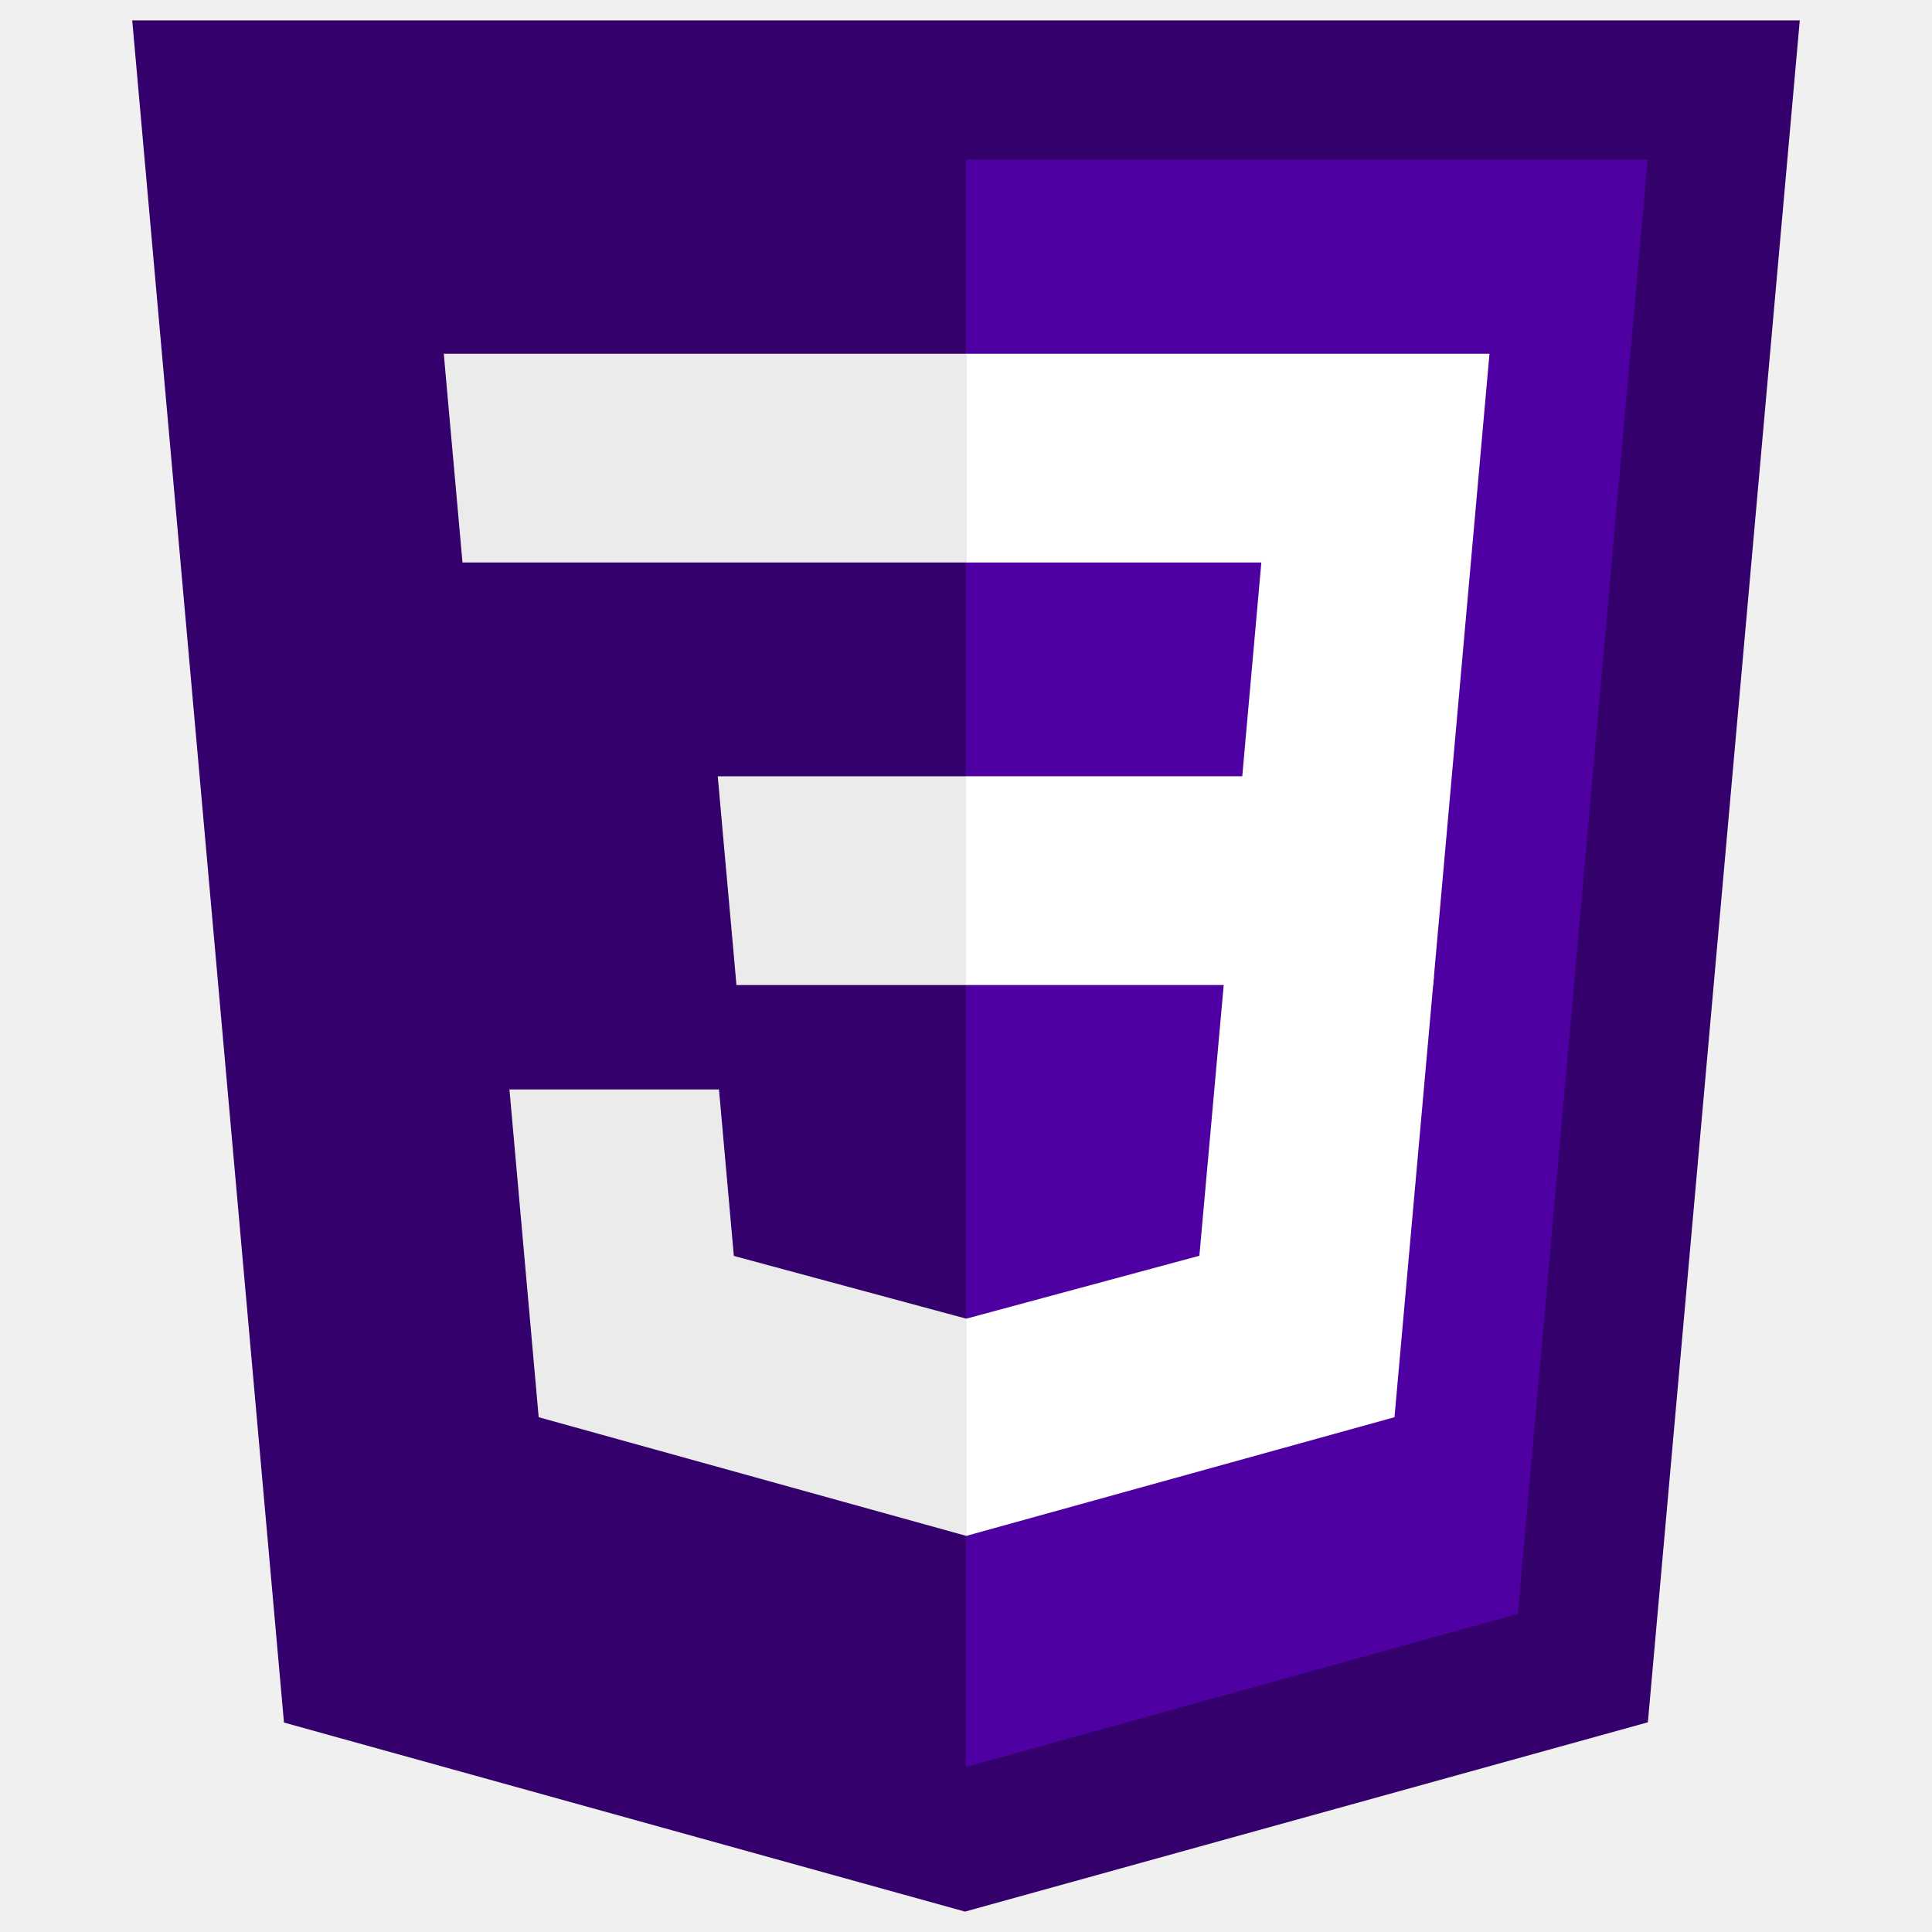
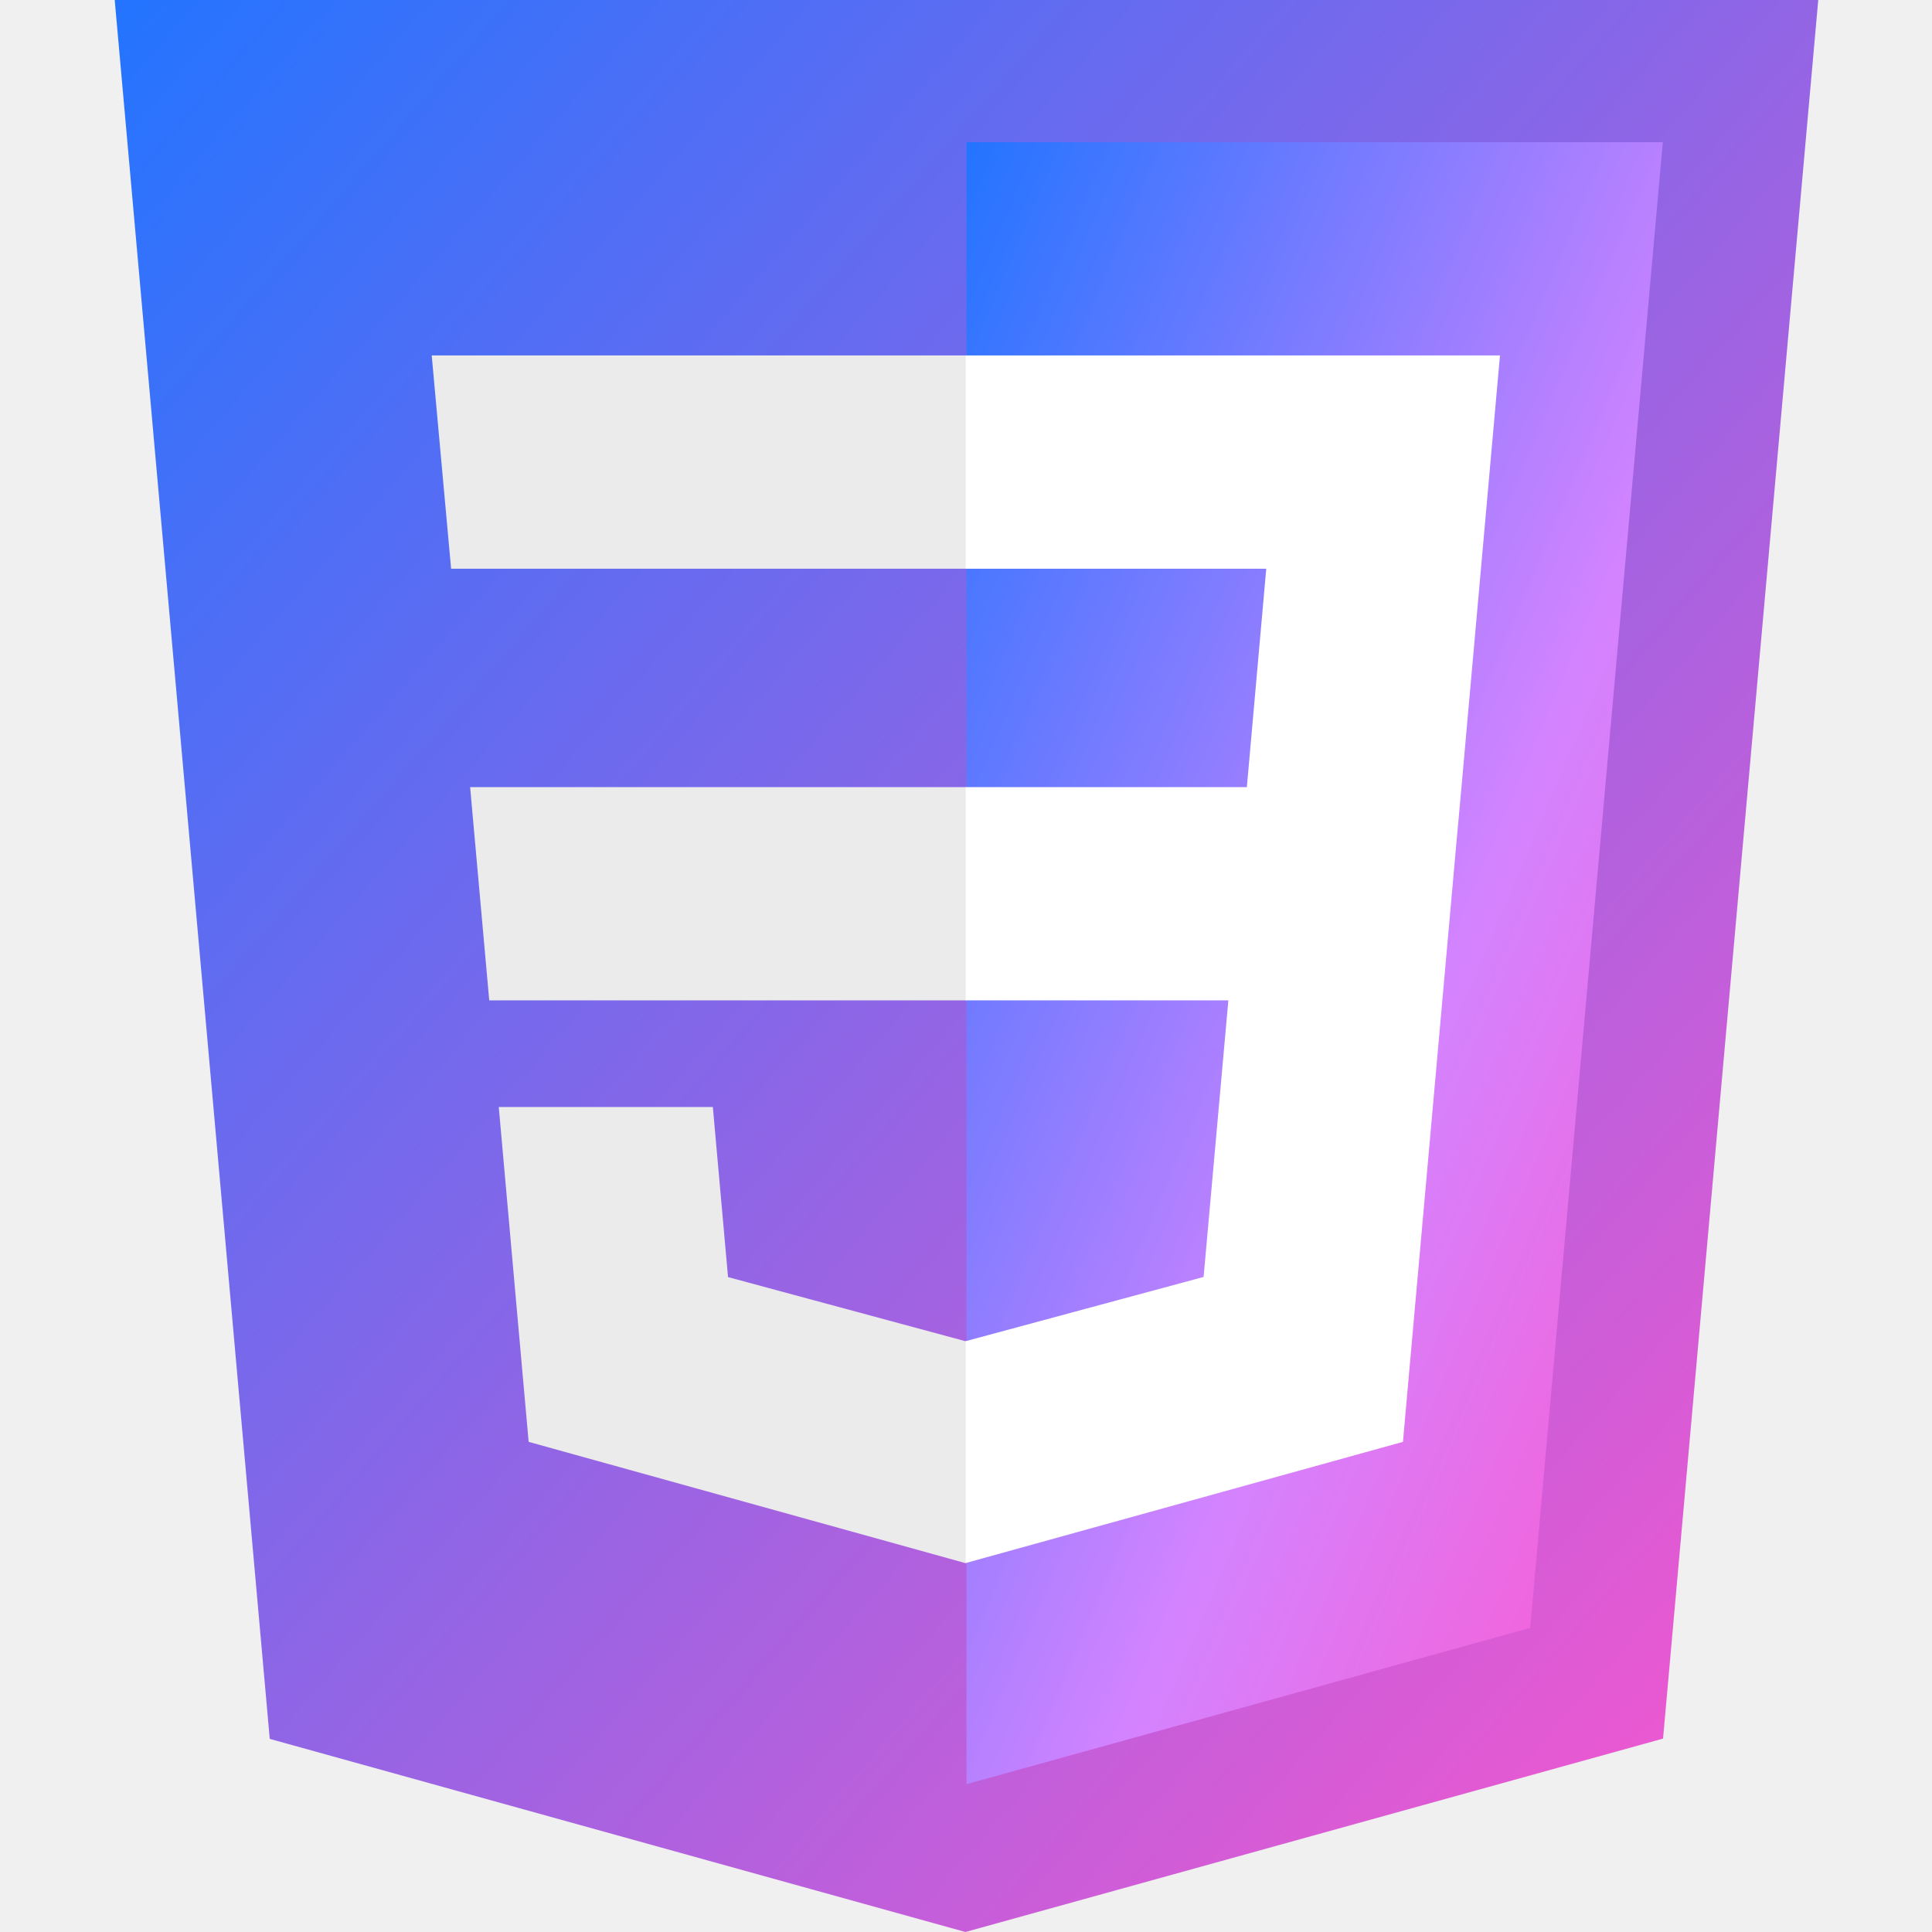
- <svg viewBox="0 0 128 128">
-   <path fill="#34006b" d="M18.814 114.123L8.76 1.352h110.48l-10.064 112.754-45.243 12.543-45.119-12.526z" />
-   <path fill="#4f00a3" d="M64.001 117.062l36.559-10.136 8.601-96.354h-45.16v106.49z" />
-   <path fill="#fff" d="M64.001 51.429h18.302l1.264-14.163H64.001V23.435h34.682l-.332 3.711-3.4 38.114h-30.95V51.429z" />
-   <path fill="#EBEBEB" d="M64.083 87.349l-.061.018-15.403-4.159-.985-11.031H33.752l1.937 21.717 28.331 7.863.063-.018v-14.39z" />
-   <path fill="#fff" d="M81.127 64.675l-1.666 18.522-15.426 4.164v14.39l28.354-7.858.208-2.337 2.406-26.881H81.127z" />
-   <path fill="#EBEBEB" d="M64.048 23.435v13.831H30.64l-.277-3.108-.63-7.012-.331-3.711h34.646zm-.047 27.996v13.831H48.792l-.277-3.108-.631-7.012-.33-3.711h16.447z" />
+ <svg xmlns="http://www.w3.org/2000/svg" width="64" height="64" viewBox="0 0 64 64" id="svg3476" version="1.1">
+   <defs id="defs3478">
+     <linearGradient id="color3" x1="0" x2="1" y1="0" y2="1">
+       <stop offset="0%" stop-color="#2374ff" />
+       <stop offset="100%" stop-color="#ff56cc" />
+     </linearGradient>
+     <linearGradient id="color4" x1="0" x2="1" y1="0" y2="1">
+       <stop offset="0%" stop-color="#2374ff" />
+       <stop offset="60%" stop-color="#d483ff" />
+       <stop offset="100%" stop-color="#ff56cc" />
+     </linearGradient>
+   </defs>
+   <g id="layer1" transform="translate(-193.633,-739.4803)">
+     <polygon style="fill:url(#color3)" points="437.367,100.62 404.321,470.819 255.778,512 107.644,470.877 74.633,100.62 " id="polygon2989" transform="matrix(0.1555741,0,0,0.1555739,185.822,723.8265)" />
+     <polygon style="fill:url(#color4)" points="256,480.523 376.03,447.246 404.27,130.894 256,130.894 " id="polygon2991" transform="matrix(0.1555741,0,0,0.1555739,185.822,723.8265)" />
+     <polygon style="fill:#ebebeb" points="256,268.217 150.31,268.217 154.38,313.627 256,313.627 " id="polygon2993" transform="matrix(0.1555741,0,0,0.1555739,185.822,723.8265)" />
+     <polygon style="fill:#ebebeb" points="256,176.305 255.843,176.305 142.132,176.305 146.26,221.716 256,221.716 " id="polygon2995" transform="matrix(0.1555741,0,0,0.1555739,185.822,723.8265)" />
+     <polygon style="fill:#ebebeb" points="156.409,336.333 162.771,407.634 255.791,433.457 256,433.399 256,386.153 255.801,386.206 205.227,372.55 201.994,336.333 177.419,336.333 " id="polygon2997" transform="matrix(0.1555741,0,0,0.1555739,185.822,723.8265)" />
+     <polygon style="fill:#ffffff" points="311.761,313.627 306.49,372.521 255.843,386.191 255.843,433.435 348.937,407.634 349.62,399.962 360.291,280.411 361.399,268.217 369.597,176.305 255.843,176.305 255.843,221.716 319.831,221.716 315.699,268.217 255.843,268.217 255.843,313.627 " id="polygon3005" transform="matrix(0.1555741,0,0,0.1555739,185.822,723.8265)" />
+   </g>
</svg>
